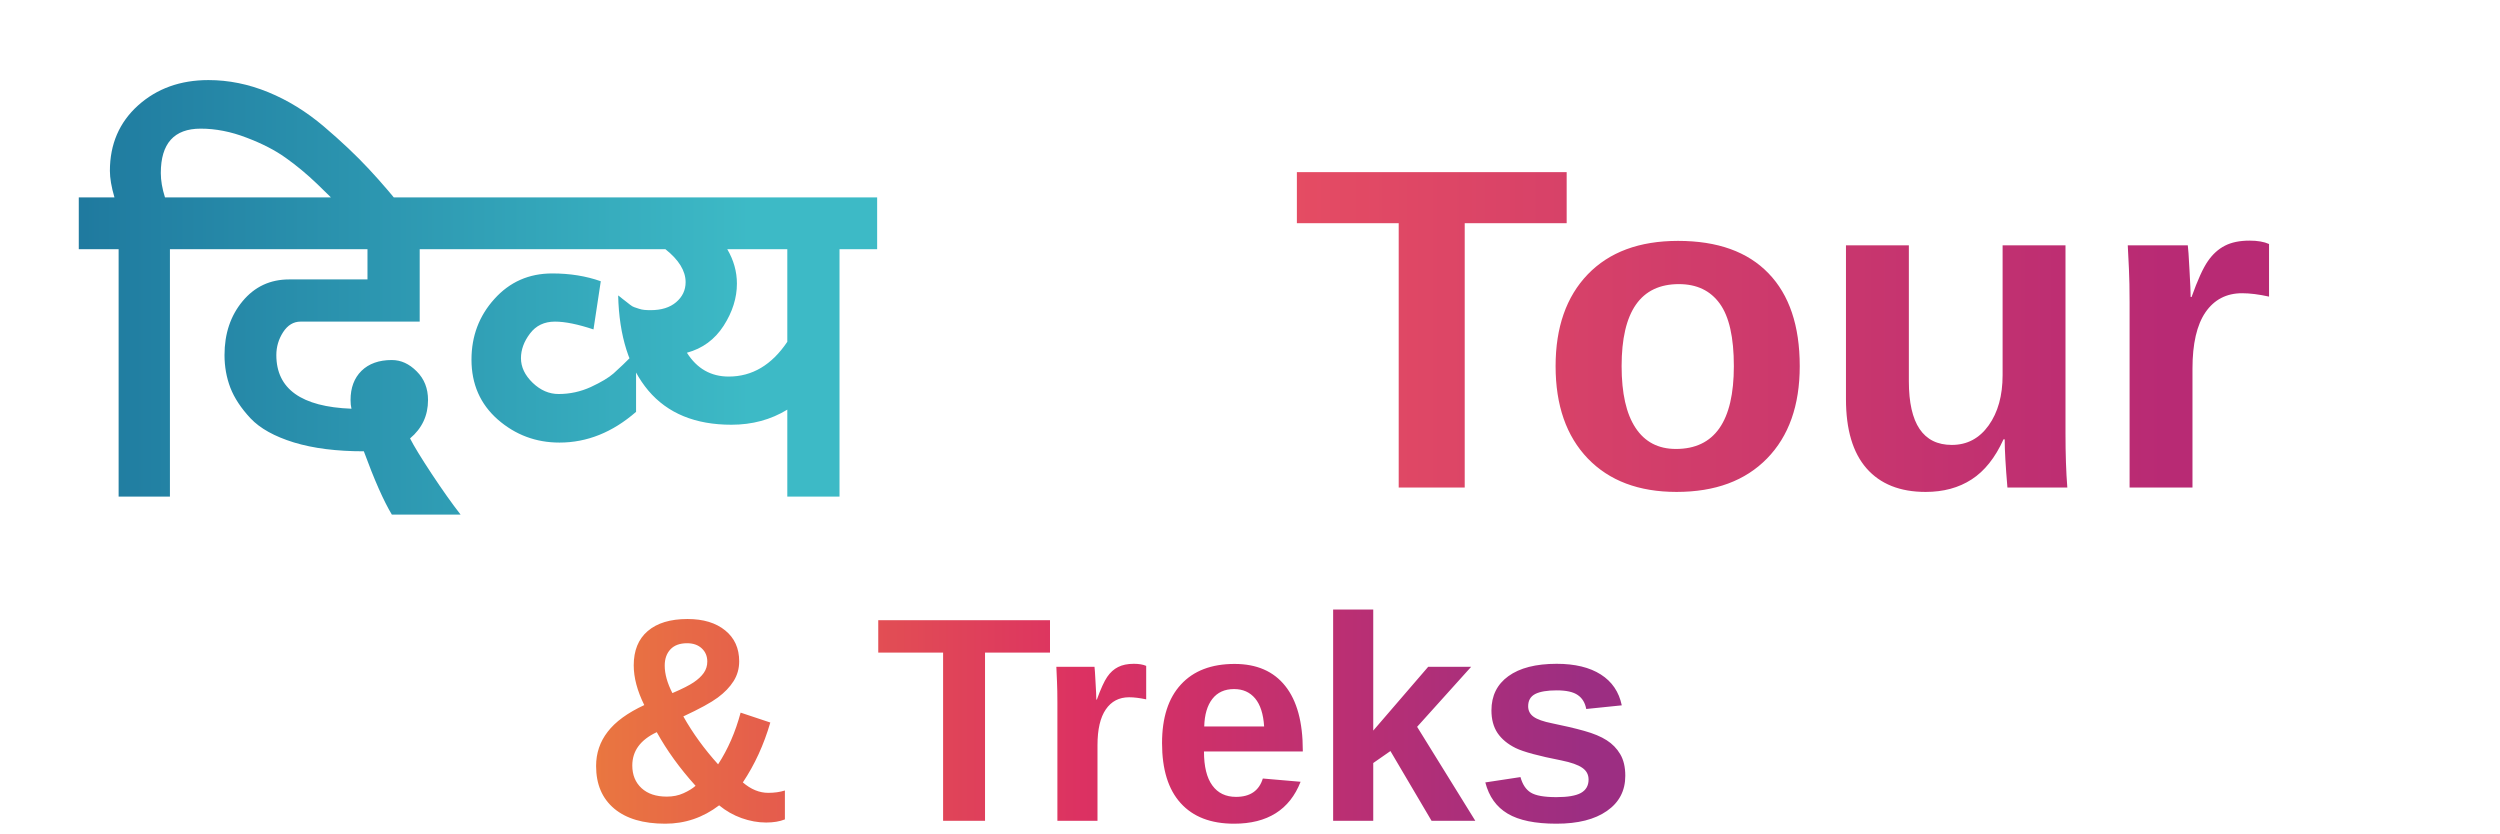
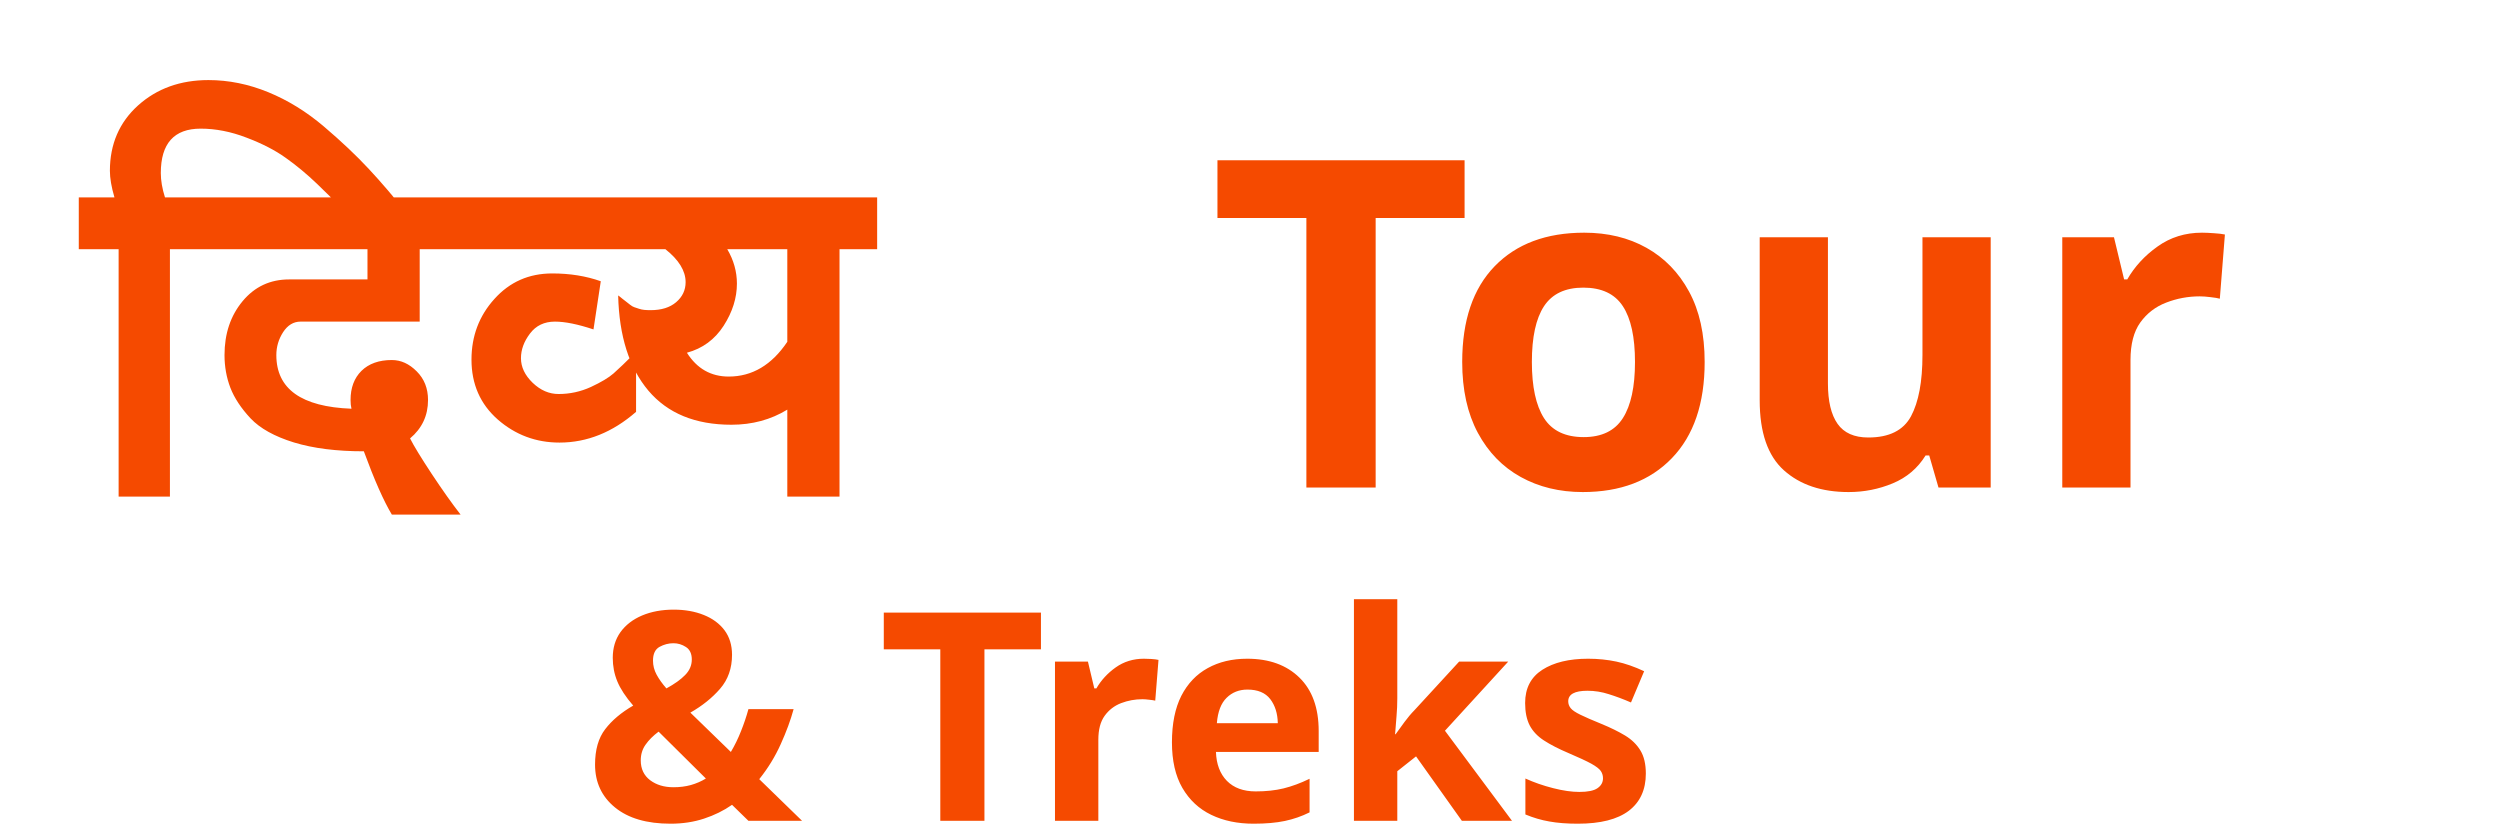
- <svg xmlns="http://www.w3.org/2000/svg" width="300" height="100" viewBox="110 300 300 73" fill="none">
-   <defs>
-     <linearGradient id="a" x1="120" y1="330" x2="200" y2="330" gradientUnits="userSpaceOnUse">
-       <stop stop-color="#1f7a9f" />
-       <stop offset="1" stop-color="#3dbac6" />
-     </linearGradient>
-     <linearGradient id="b" x1="265" y1="330" x2="370" y2="330" gradientUnits="userSpaceOnUse">
-       <stop stop-color="#e54c63" />
-       <stop offset="1" stop-color="#b82a74" />
-     </linearGradient>
-     <linearGradient id="c" x1="180" y1="370" x2="300" y2="370" gradientUnits="userSpaceOnUse">
-       <stop stop-color="#ea783f" />
-       <stop offset=".5" stop-color="#dc3162" />
-       <stop offset="1" stop-color="#9c2e82" />
-     </linearGradient>
-   </defs>
-   <g font-family="Arial, sans-serif" font-weight="bold">
-     <text x="120" y="345" font-size="55" fill="url(#a)">दिव्य</text>
-     <text x="265" y="345" font-size="55" fill="url(#b)">Tour</text>
-     <text x="180" y="385" font-size="35" fill="url(#c)">&amp; Treks</text>
+ <svg xmlns="http://www.w3.org/2000/svg" width="300" height="100" viewBox="110 300 300 73">
+   <g font-family="momo-signature" font-weight="bold">
+     <text x="120" y="345" font-size="55" fill="#f54a00">दिव्य</text>
+     <text x="255" y="345" font-size="55" fill="#f54a00">Tour</text>
+     <text x="180" y="385" font-size="35" fill="#f54a00">&amp; Treks</text>
  </g>
</svg>
